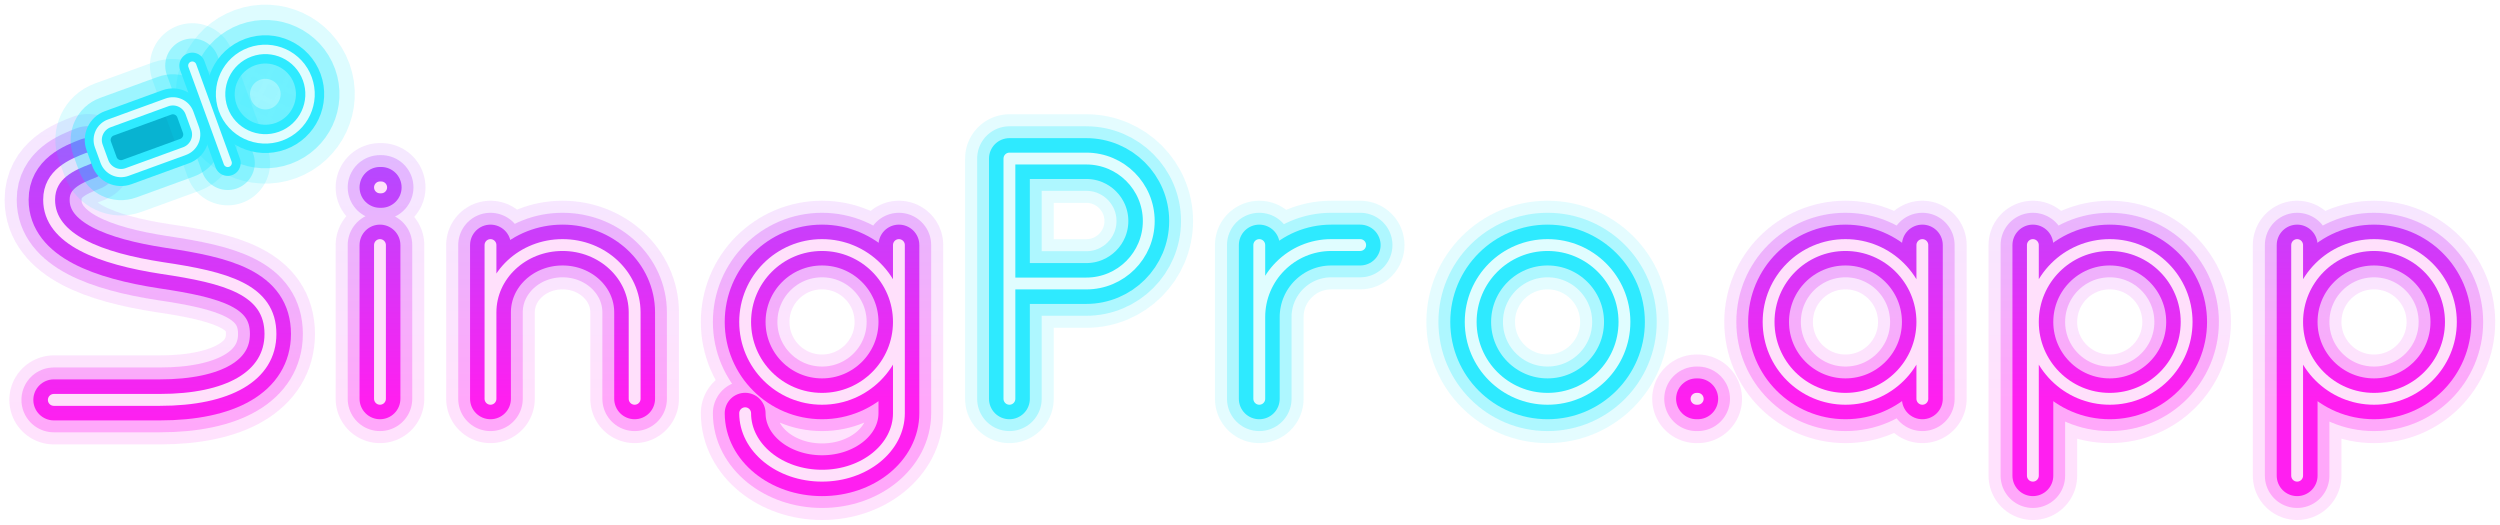
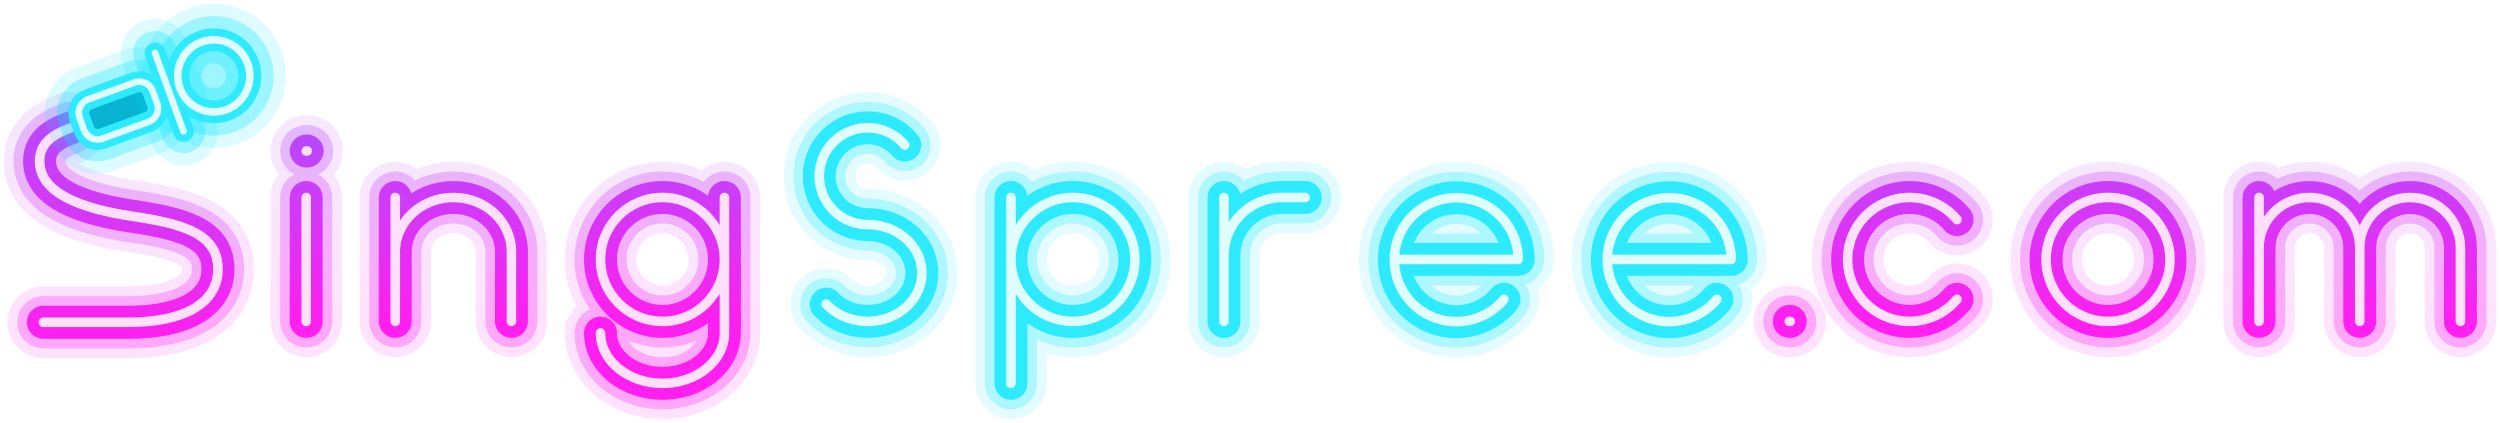
- <svg xmlns="http://www.w3.org/2000/svg" viewBox="-20.45 -66 1040.6 218.44" width="1040.6" height="218.44">
+ <svg xmlns="http://www.w3.org/2000/svg" viewBox="-20.45 -66 1291.23 218.44" width="1291.23" height="218.44">
  <defs>
    <linearGradient id="p" gradientUnits="userSpaceOnUse" x1="0" y1="170" x2="0" y2="420">
      <stop offset="0" stop-color="#b44aff" />
      <stop offset="1" stop-color="#ff1ff0" />
    </linearGradient>
    <linearGradient id="q" gradientUnits="userSpaceOnUse" x1="0" y1="0" x2="0" y2="100">
      <stop offset="0" stop-color="#b44aff" />
      <stop offset="1" stop-color="#ff1ff0" />
    </linearGradient>
    <pattern id="g" width="15" height="15" patternUnits="userSpaceOnUse" patternTransform="rotate(45)">
      <path d="M0 7.5H15M7.5 0V15" stroke="#b8f9ff" stroke-width="4" opacity=".6" />
    </pattern>
    <path id="s" d="M160 398H250C308 398 344 378 344 342C344 304 306 294 252 286C200 278 156 262 156 228C156 206 176 198 189 193" />
    <rect id="h" x="-26" y="-22" width="82" height="44" rx="15" />
    <path id="k" d="M72 -44V44" />
    <circle id="o" cx="122" cy="0" r="38" />
    <path id="Li" d="M0 36V100M0 12L0.5 12" />
    <path id="Ln" d="M0 100V36M0 64A30 28 0 0 1 60 64V100" />
    <path id="Lg" d="M64 68A32 32 0 1 0 0 68A32 32 0 1 0 64 68M64 36V106A32 26 0 0 1 0 106" />
-     <path id="UP" d="M0 100V0H32A26 26 0 0 1 32 52H0" />
    <path id="Lr" d="M0 100V36M0 66A30 30 0 0 1 30 36H42" />
    <path id="Lo" d="M32 36A32 32 0 1 1 32 100A32 32 0 1 1 32 36Z" />
    <path id="Ldot" d="M0 100L0.5 100" />
-     <path id="La" d="M64 68A32 32 0 1 0 0 68A32 32 0 1 0 64 68M64 36V100" />
    <path id="Lp" d="M0 36V132M0 68A32 32 0 1 1 64 68A32 32 0 1 1 0 68" />
+     <path id="US" d="M47.15 8.93A25 25 0 1 0 28 50A28 25 0 1 1 6.55 91.07" />
+     <path id="Le" d="M0 68H64A32 32 0 1 0 56.63 88.57" />
+     <path id="Lc" d="M56.63 47.43A32 32 0 1 0 56.63 88.57" />
+     <path id="Lm" d="M0 100V36M0 62A26 26 0 0 1 52 62V100M52 62A26 26 0 0 1 104 62V100" />
  </defs>
  <g fill="none" stroke-linecap="round" stroke-linejoin="round">
    <g transform="scale(0.49) translate(-156 -193)">
      <g stroke="url(#p)">
        <use href="#s" stroke-width="75.62" opacity=".13" />
        <use href="#s" stroke-width="55.06" opacity=".3" />
        <use href="#s" stroke-width="34.85" />
        <use href="#s" stroke="#ffe0fb" stroke-width="10.11" />
      </g>
      <g stroke="#00e5ff" fill="#00e5ff" fill-opacity=".3" transform="translate(225 180) rotate(-20)">
        <use href="#h" fill="#221a40" fill-opacity="1" />
        <use href="#o" />
        <use href="#h" fill-opacity=".6" />
        <circle cx="122" cy="0" r="27" fill="url(#g)" fill-opacity="1" stroke="none" />
        <g fill="none">
          <use href="#h" stroke-width="72" opacity=".13" />
          <use href="#k" stroke-width="72" opacity=".13" />
          <use href="#o" stroke-width="76" opacity=".13" />
          <use href="#h" stroke-width="46" opacity=".3" />
          <use href="#k" stroke-width="46" opacity=".3" />
          <use href="#o" stroke-width="50" opacity=".3" />
          <g stroke="#2eeaff">
            <use href="#h" stroke-width="22" />
            <use href="#k" stroke-width="22" />
            <use href="#o" stroke-width="24" />
          </g>
          <g stroke="#e0fdff">
            <use href="#h" stroke-width="7" />
            <use href="#k" stroke-width="7" />
            <use href="#o" stroke-width="8" />
          </g>
        </g>
      </g>
    </g>
    <g stroke="url(#q)">
      <g stroke-width="36.89" opacity=".13">
        <use href="#Li" x="137.71" />
        <use href="#Ln" x="183.71" />
        <use href="#Lg" x="289.71" />
-         <use href="#Ldot" x="685.71" />
-         <use href="#La" x="715.71" />
-         <use href="#Lp" x="825.71" />
-         <use href="#Lp" x="935.71" />
+         <use href="#Ldot" x="903.71" />
+         <use href="#Lc" x="933.71" />
+         <use href="#Lo" x="1036.34" />
+         <use href="#Lm" x="1146.34" />
      </g>
      <g stroke-width="26.86" opacity=".3">
        <use href="#Li" x="137.71" />
        <use href="#Ln" x="183.71" />
        <use href="#Lg" x="289.71" />
-         <use href="#Ldot" x="685.71" />
-         <use href="#La" x="715.71" />
-         <use href="#Lp" x="825.71" />
-         <use href="#Lp" x="935.71" />
+         <use href="#Ldot" x="903.71" />
+         <use href="#Lc" x="933.71" />
+         <use href="#Lo" x="1036.34" />
+         <use href="#Lm" x="1146.34" />
      </g>
      <g stroke-width="17">
        <use href="#Li" x="137.71" />
        <use href="#Ln" x="183.71" />
        <use href="#Lg" x="289.71" />
-         <use href="#Ldot" x="685.71" />
-         <use href="#La" x="715.71" />
-         <use href="#Lp" x="825.71" />
-         <use href="#Lp" x="935.71" />
+         <use href="#Ldot" x="903.71" />
+         <use href="#Lc" x="933.71" />
+         <use href="#Lo" x="1036.34" />
+         <use href="#Lm" x="1146.34" />
      </g>
    </g>
    <g stroke="#ffe0fb" stroke-width="4.93">
      <use href="#Li" x="137.71" />
      <use href="#Ln" x="183.71" />
      <use href="#Lg" x="289.71" />
-       <use href="#Ldot" x="685.71" />
-       <use href="#La" x="715.71" />
-       <use href="#Lp" x="825.71" />
-       <use href="#Lp" x="935.71" />
+       <use href="#Ldot" x="903.71" />
+       <use href="#Lc" x="933.71" />
+       <use href="#Lo" x="1036.34" />
+       <use href="#Lm" x="1146.34" />
    </g>
    <g stroke="#2eeaff">
      <g stroke-width="36.89" opacity=".13">
-         <use href="#UP" x="399.71" />
-         <use href="#Lr" x="503.71" />
-         <use href="#Lo" x="591.71" />
+         <use href="#US" x="399.71" />
+         <use href="#Lp" x="501.71" />
+         <use href="#Lr" x="611.71" />
+         <use href="#Le" x="699.71" />
+         <use href="#Le" x="809.71" />
      </g>
      <g stroke-width="26.86" opacity=".3">
-         <use href="#UP" x="399.71" />
-         <use href="#Lr" x="503.71" />
-         <use href="#Lo" x="591.71" />
+         <use href="#US" x="399.71" />
+         <use href="#Lp" x="501.71" />
+         <use href="#Lr" x="611.71" />
+         <use href="#Le" x="699.71" />
+         <use href="#Le" x="809.71" />
      </g>
      <g stroke-width="17">
-         <use href="#UP" x="399.71" />
-         <use href="#Lr" x="503.71" />
-         <use href="#Lo" x="591.71" />
+         <use href="#US" x="399.71" />
+         <use href="#Lp" x="501.71" />
+         <use href="#Lr" x="611.71" />
+         <use href="#Le" x="699.71" />
+         <use href="#Le" x="809.71" />
      </g>
    </g>
    <g stroke="#e0fdff" stroke-width="4.93">
-       <use href="#UP" x="399.71" />
-       <use href="#Lr" x="503.71" />
-       <use href="#Lo" x="591.71" />
+       <use href="#US" x="399.71" />
+       <use href="#Lp" x="501.71" />
+       <use href="#Lr" x="611.71" />
+       <use href="#Le" x="699.71" />
+       <use href="#Le" x="809.71" />
    </g>
  </g>
</svg>
